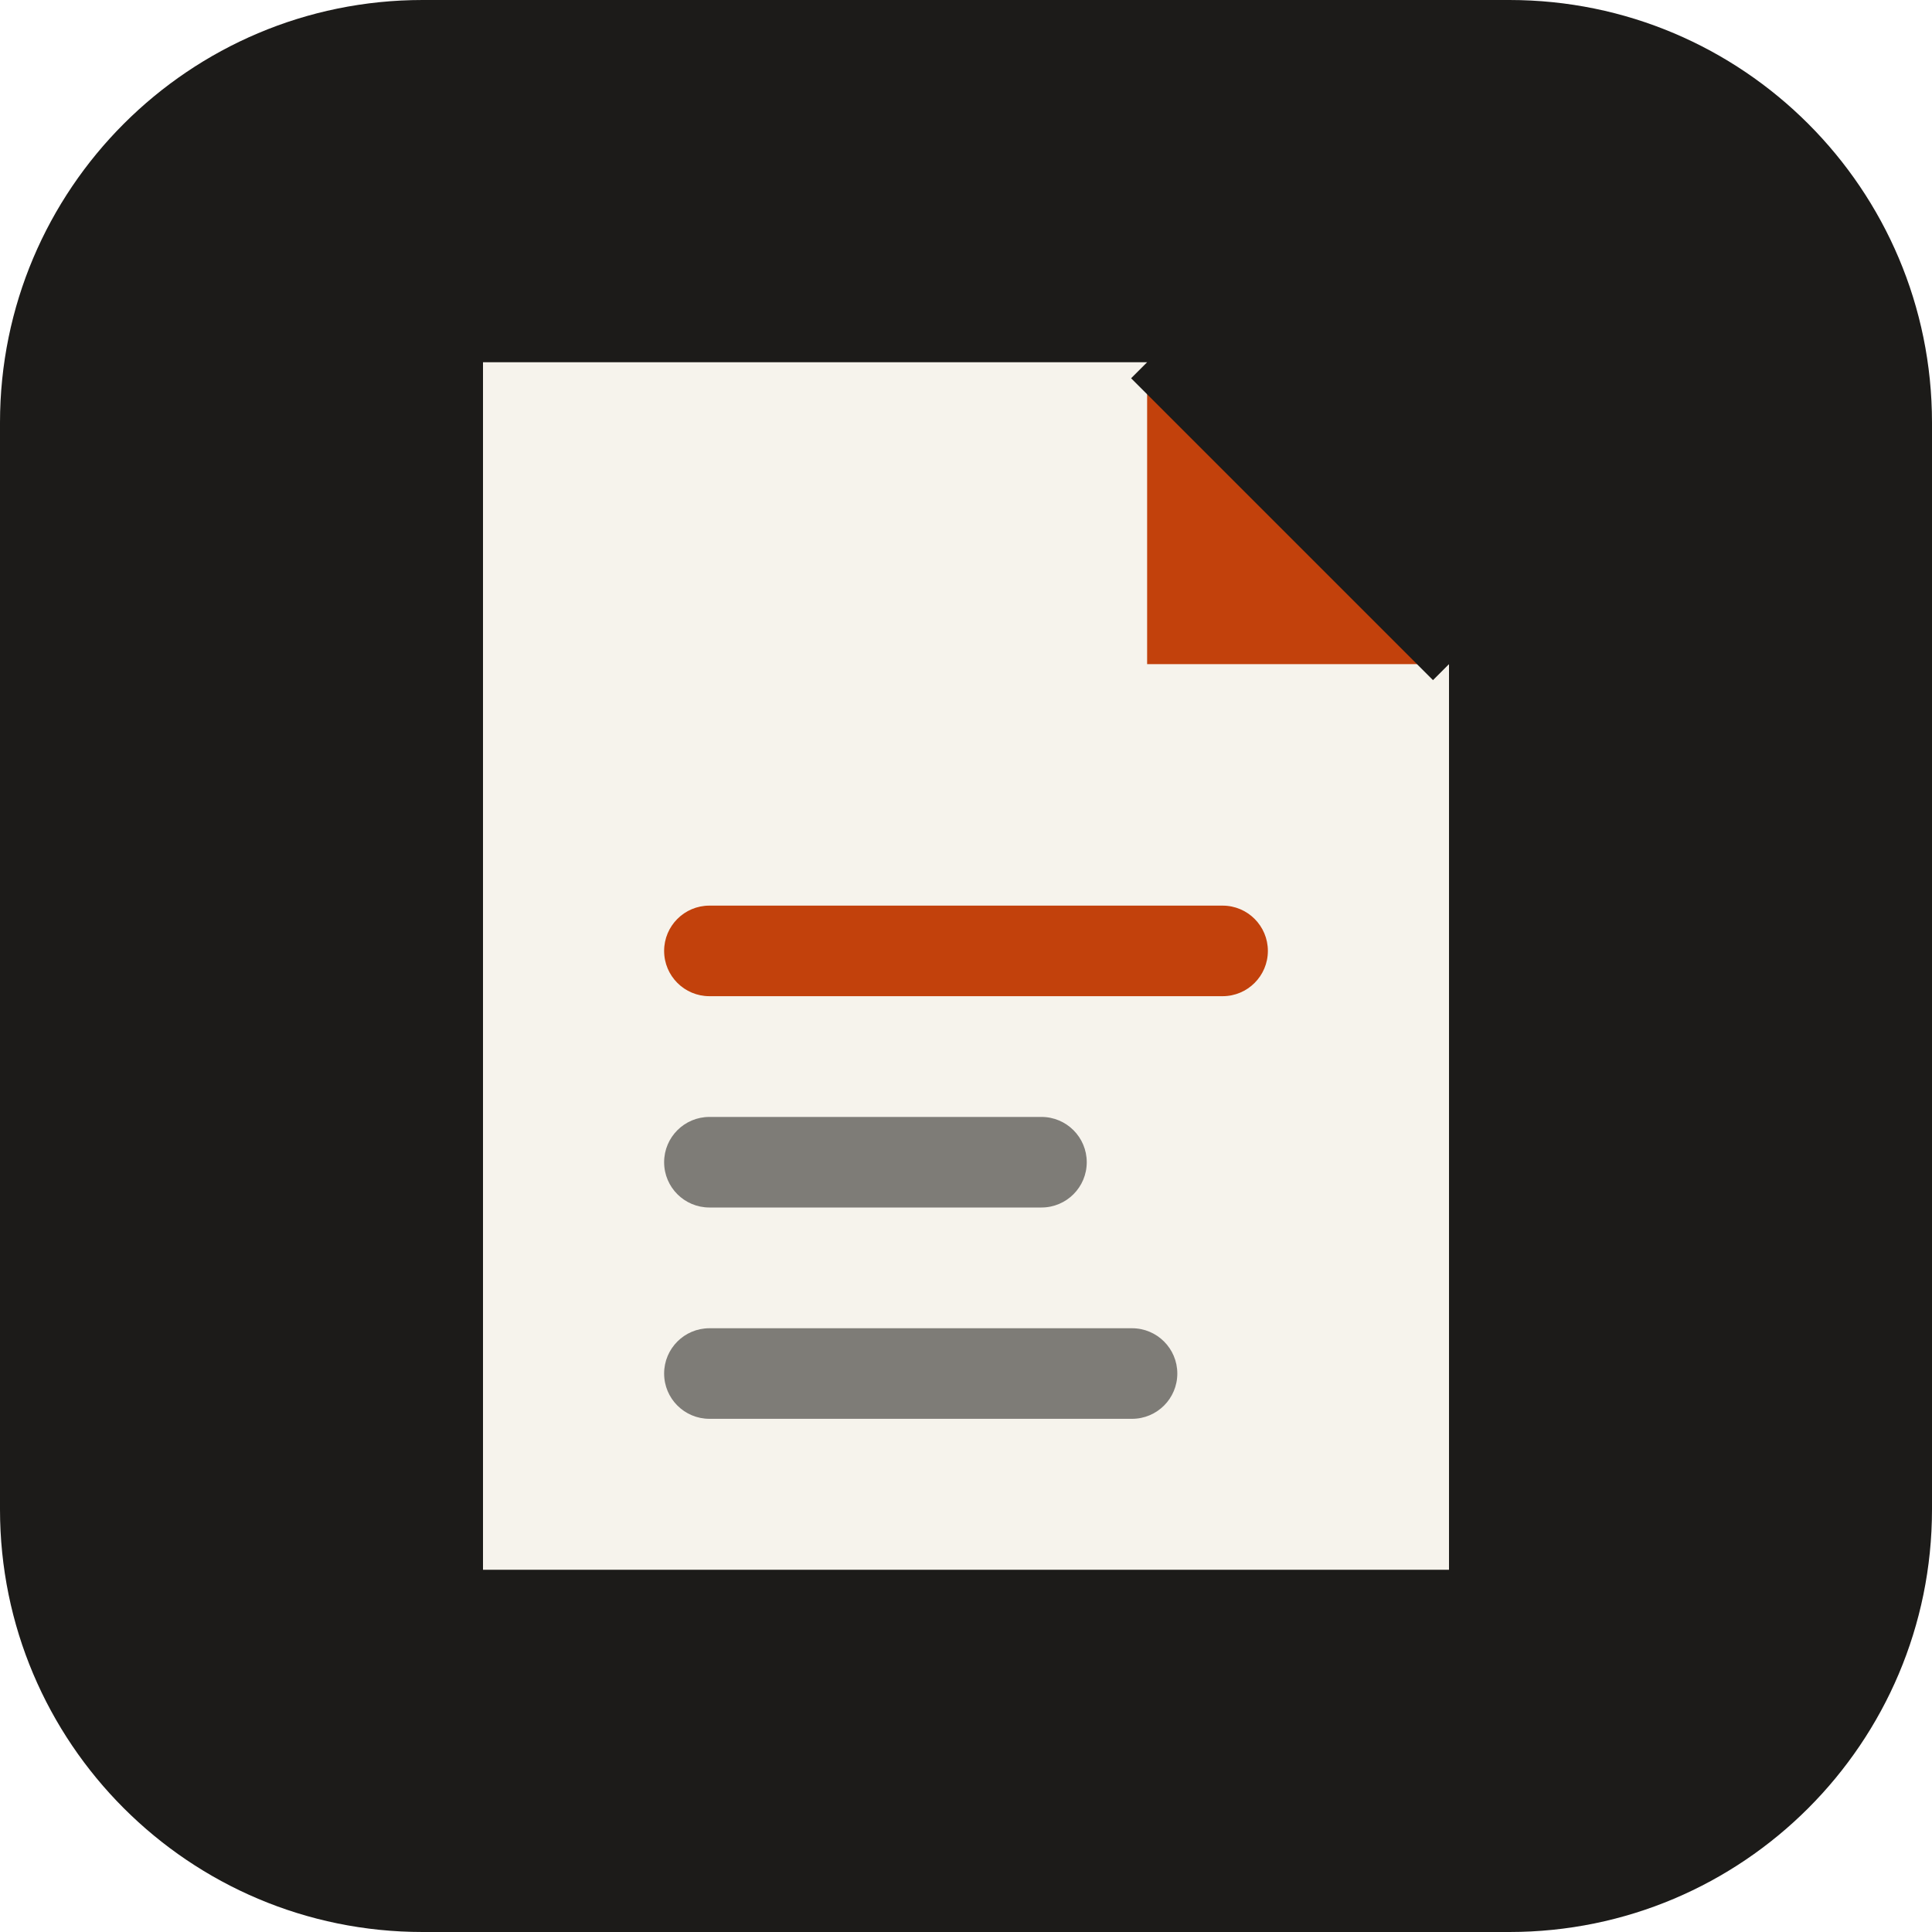
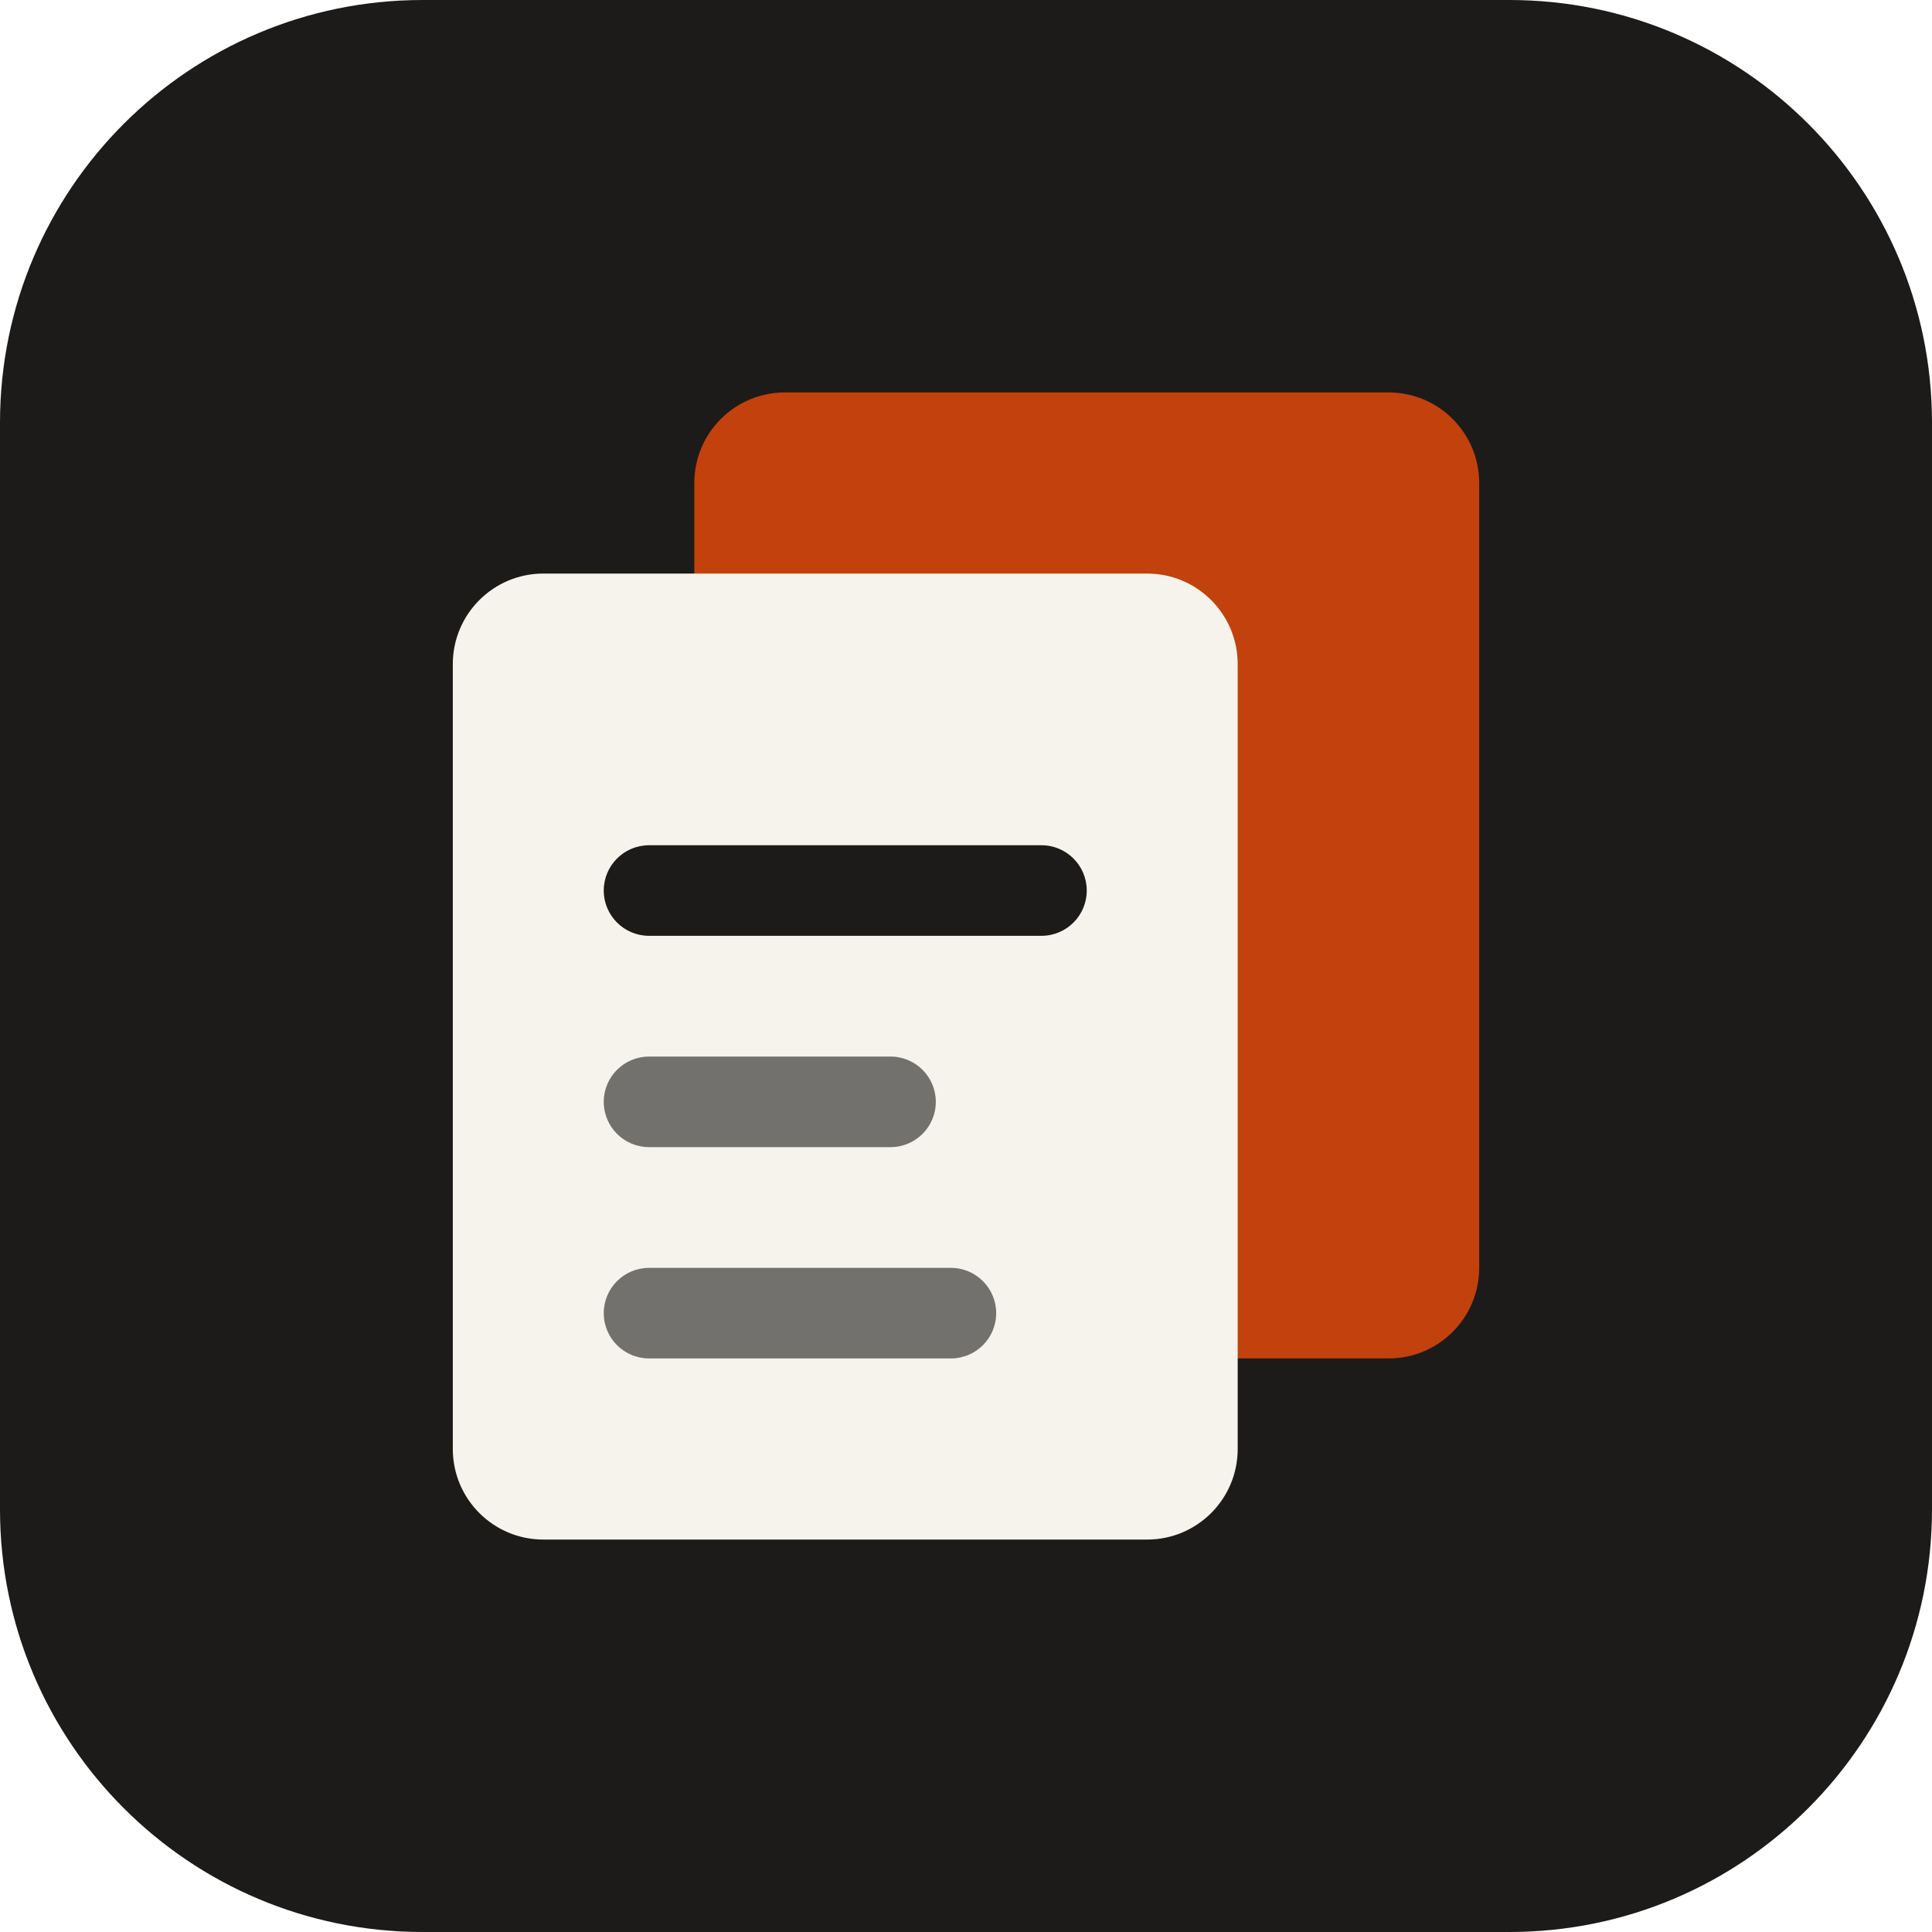
<svg xmlns="http://www.w3.org/2000/svg" width="512" height="512" viewBox="0 0 512 512" role="img" aria-label="Specfold">
  <rect width="512" height="512" rx="112" fill="#1C1B19" />
  <g transform="translate(64 64) scale(8)">
-     <path d="M8 4h22l10 10v30H8z" fill="#F6F3EC" />
-     <path d="M30 4v10h10z" fill="#C2410C" />
-     <path d="M30 4l10 10" stroke="#1C1B19" stroke-width="1.5" />
-     <rect x="14" y="22" width="20" height="3" rx="1.5" fill="#C2410C" />
-     <rect x="14" y="29" width="14" height="3" rx="1.5" fill="#1C1B19" fill-opacity=".55" />
-     <rect x="14" y="36" width="17" height="3" rx="1.5" fill="#1C1B19" fill-opacity=".55" />
+     <rect x="15" y="5" width="26" height="32" rx="3" fill="#C2410C" />
+     <rect x="7" y="11" width="26" height="32" rx="3" fill="#F6F3EC" />
+     <rect x="12" y="20" width="16" height="3" rx="1.5" fill="#1C1B19" />
+     <rect x="12" y="27" width="11" height="3" rx="1.5" fill="#1C1B19" fill-opacity=".6" />
+     <rect x="12" y="34" width="13" height="3" rx="1.5" fill="#1C1B19" fill-opacity=".6" />
  </g>
</svg>
